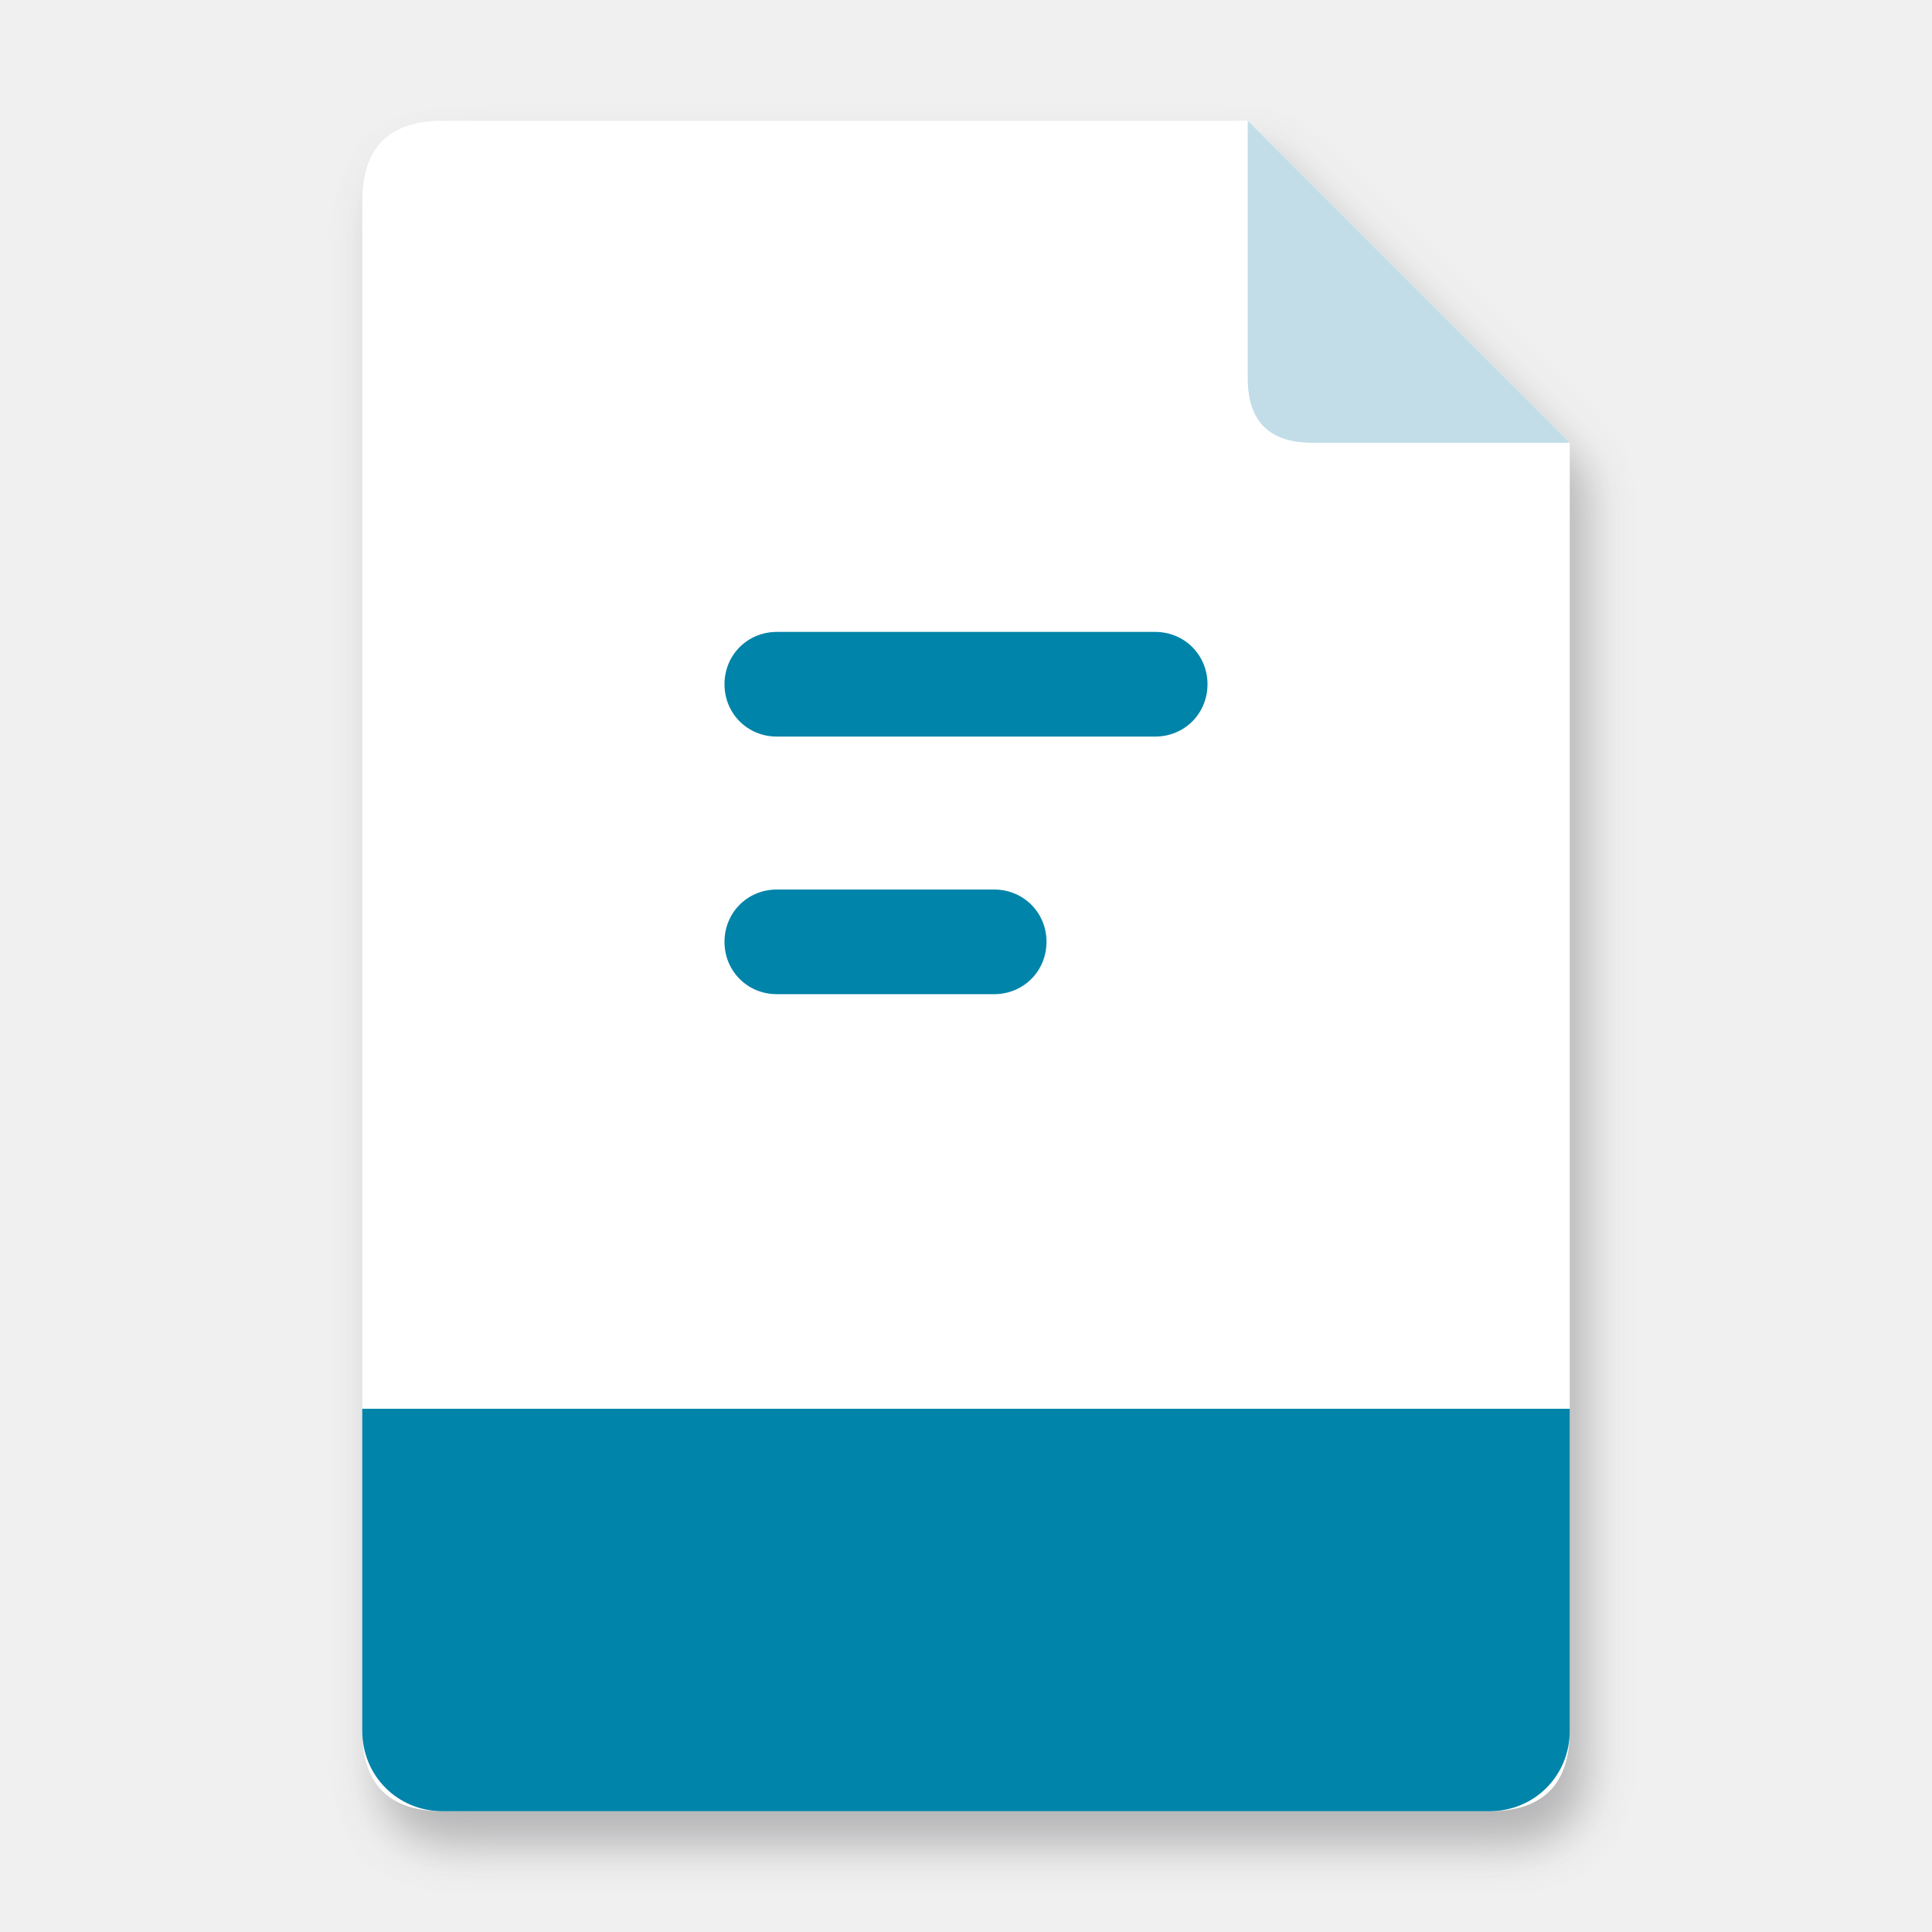
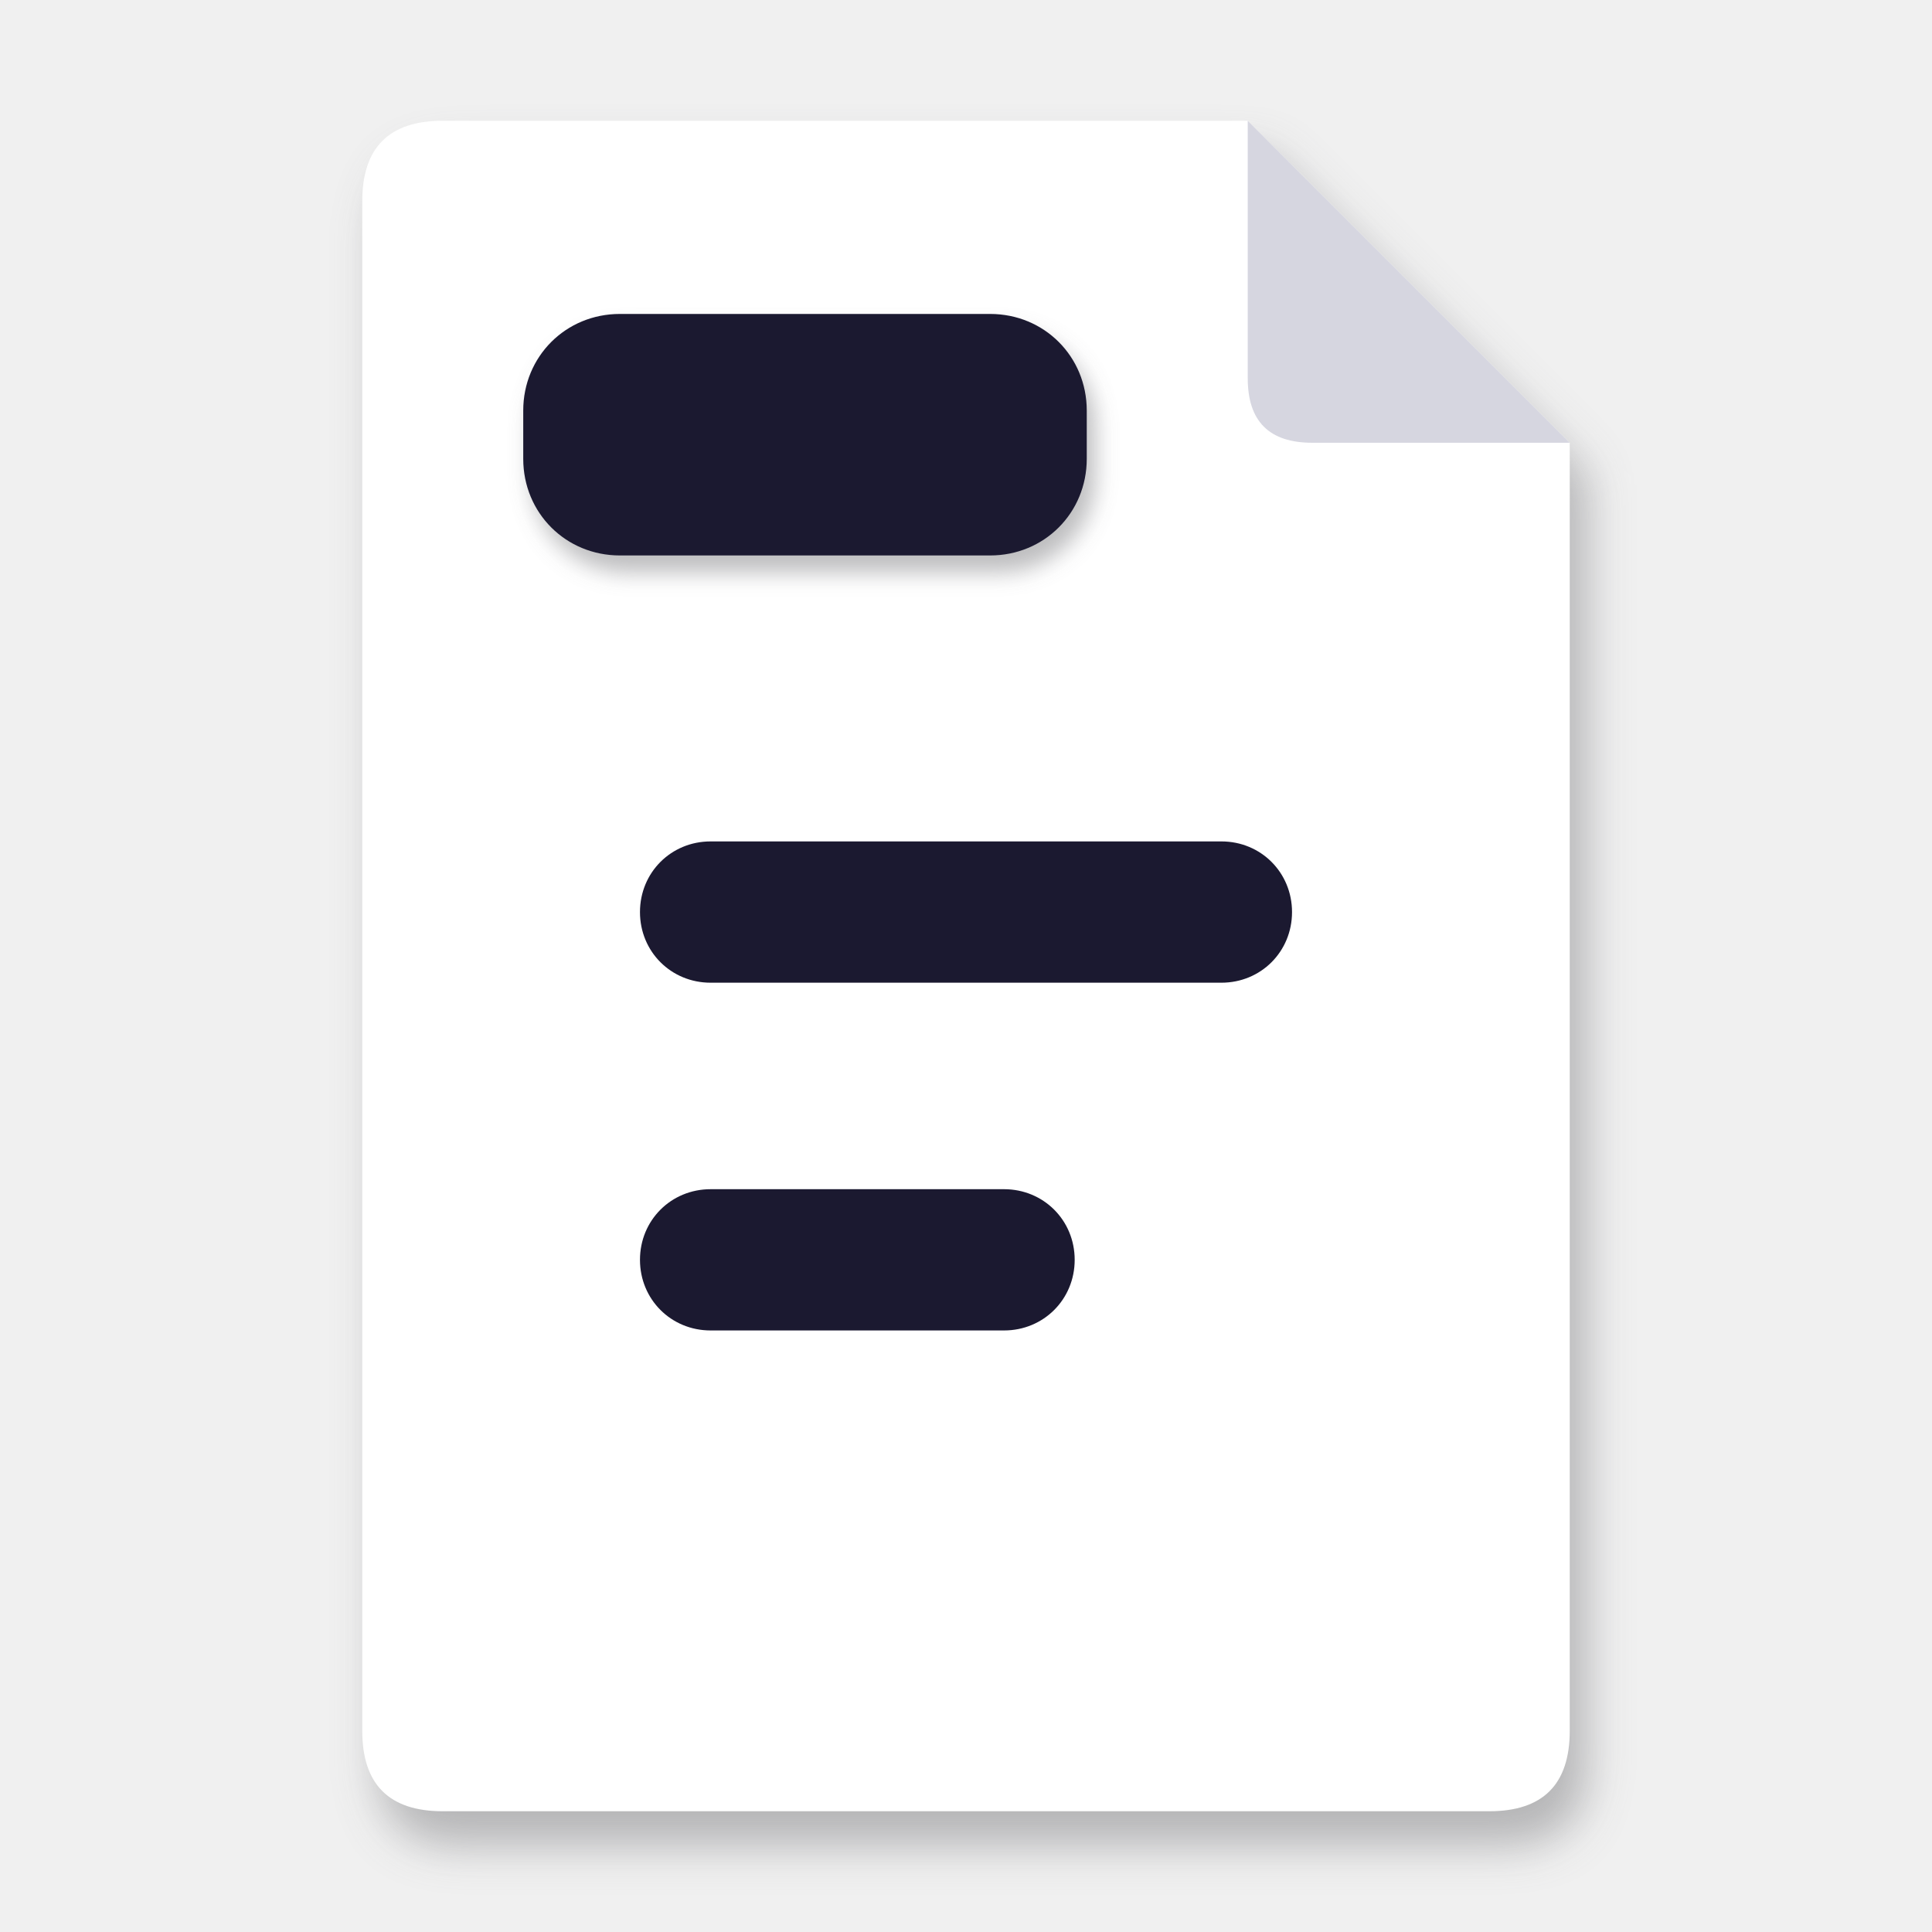
<svg xmlns="http://www.w3.org/2000/svg" viewBox="0 0 1024 1024" width="1024" height="1024">
  <defs>
    <filter id="b1" x="-30%" y="-30%" width="160%" height="160%">
      <feGaussianBlur stdDeviation="11.95" />
    </filter>
+     <filter id="b2" x="-30%" y="-30%" width="160%" height="160%">
+       <feGaussianBlur stdDeviation="5.97" />
+     </filter>
  </defs>
  <path class="shade" d="M234.67 64H661.33L832 234.67V917.33Q832 960 789.33 960H234.67Q192 960 192 917.33V106.67Q192 64 234.67 64Z" fill-rule="nonzero" transform="translate(8.96 17.92) " fill="#626266" opacity="0.42" filter="url(#b1)" />
  <path d="M234.67 64H661.33L832 234.67V917.33Q832 960 789.33 960H234.67Q192 960 192 917.33V106.67Q192 64 234.67 64Z" fill-rule="nonzero" fill="#FFFFFF" />
-   <path d="M661.33 64V200.53Q661.33 234.67 695.47 234.67H832Z" fill-rule="nonzero" fill="#C2DDE8" />
-   <path d="M192 746.67H832C832 746.67 832 746.67 832 746.67V917.33C832 941.23 813.23 960 789.33 960H234.67C210.77 960 192 941.23 192 917.33V746.67C192 746.67 192 746.67 192 746.67Z" fill-rule="nonzero" fill="#0084A9" />
-   <path d="M411.73 334.93H612.27C627.8 334.93 640 347.14 640 362.67V362.67C640 378.2 627.8 390.4 612.27 390.4H411.73C396.2 390.4 384 378.2 384 362.67V362.67C384 347.14 396.2 334.93 411.73 334.93Z" fill-rule="nonzero" fill="#0084A9" />
-   <path d="M411.73 471.47H526.93C542.46 471.47 554.67 483.67 554.67 499.2V499.2C554.67 514.73 542.46 526.93 526.93 526.93H411.73C396.2 526.93 384 514.73 384 499.2V499.2C384 483.67 396.2 471.47 411.73 471.47Z" fill-rule="nonzero" fill="#0084A9" />
+   <path d="M661.33 64V200.53Q661.33 234.67 695.47 234.67H832Z" fill-rule="nonzero" fill="#D6D6E0" />
+   <path class="shade" d="M328.53 166.4H524.8C553.47 166.4 576 188.93 576 217.6V243.2C576 271.87 553.47 294.4 524.8 294.4H328.53C299.86 294.4 277.33 271.87 277.33 243.2V217.6C277.33 188.93 299.86 166.4 328.53 166.4Z" fill-rule="nonzero" transform="translate(4.48 8.96) " fill="#626266" opacity="0.42" filter="url(#b2)" />
+   <path d="M328.53 166.4H524.8C553.47 166.4 576 188.93 576 217.6V243.2C576 271.87 553.47 294.4 524.8 294.4H328.53C299.86 294.4 277.33 271.87 277.33 243.2V217.6C277.33 188.93 299.86 166.4 328.53 166.4Z" fill-rule="nonzero" fill="#1B1930" />
+   <g transform="translate(512 610.13) scale(1.35) translate(-512 -610.13)">
+     <path d="M411.73 488.53H612.27C627.8 488.53 640 500.74 640 516.27V516.27C640 531.8 627.8 544 612.27 544H411.73C396.2 544 384 531.8 384 516.27V516.27C384 500.74 396.2 488.53 411.73 488.53Z" fill-rule="nonzero" fill="#1B1930" />
+     <path d="M411.73 625.07H526.93C542.46 625.07 554.67 637.27 554.67 652.8V652.8C554.67 668.33 542.46 680.53 526.93 680.53H411.73C396.2 680.53 384 668.33 384 652.8V652.8C384 637.27 396.2 625.07 411.73 625.07Z" fill-rule="nonzero" fill="#1B1930" />
+   </g>
</svg>
